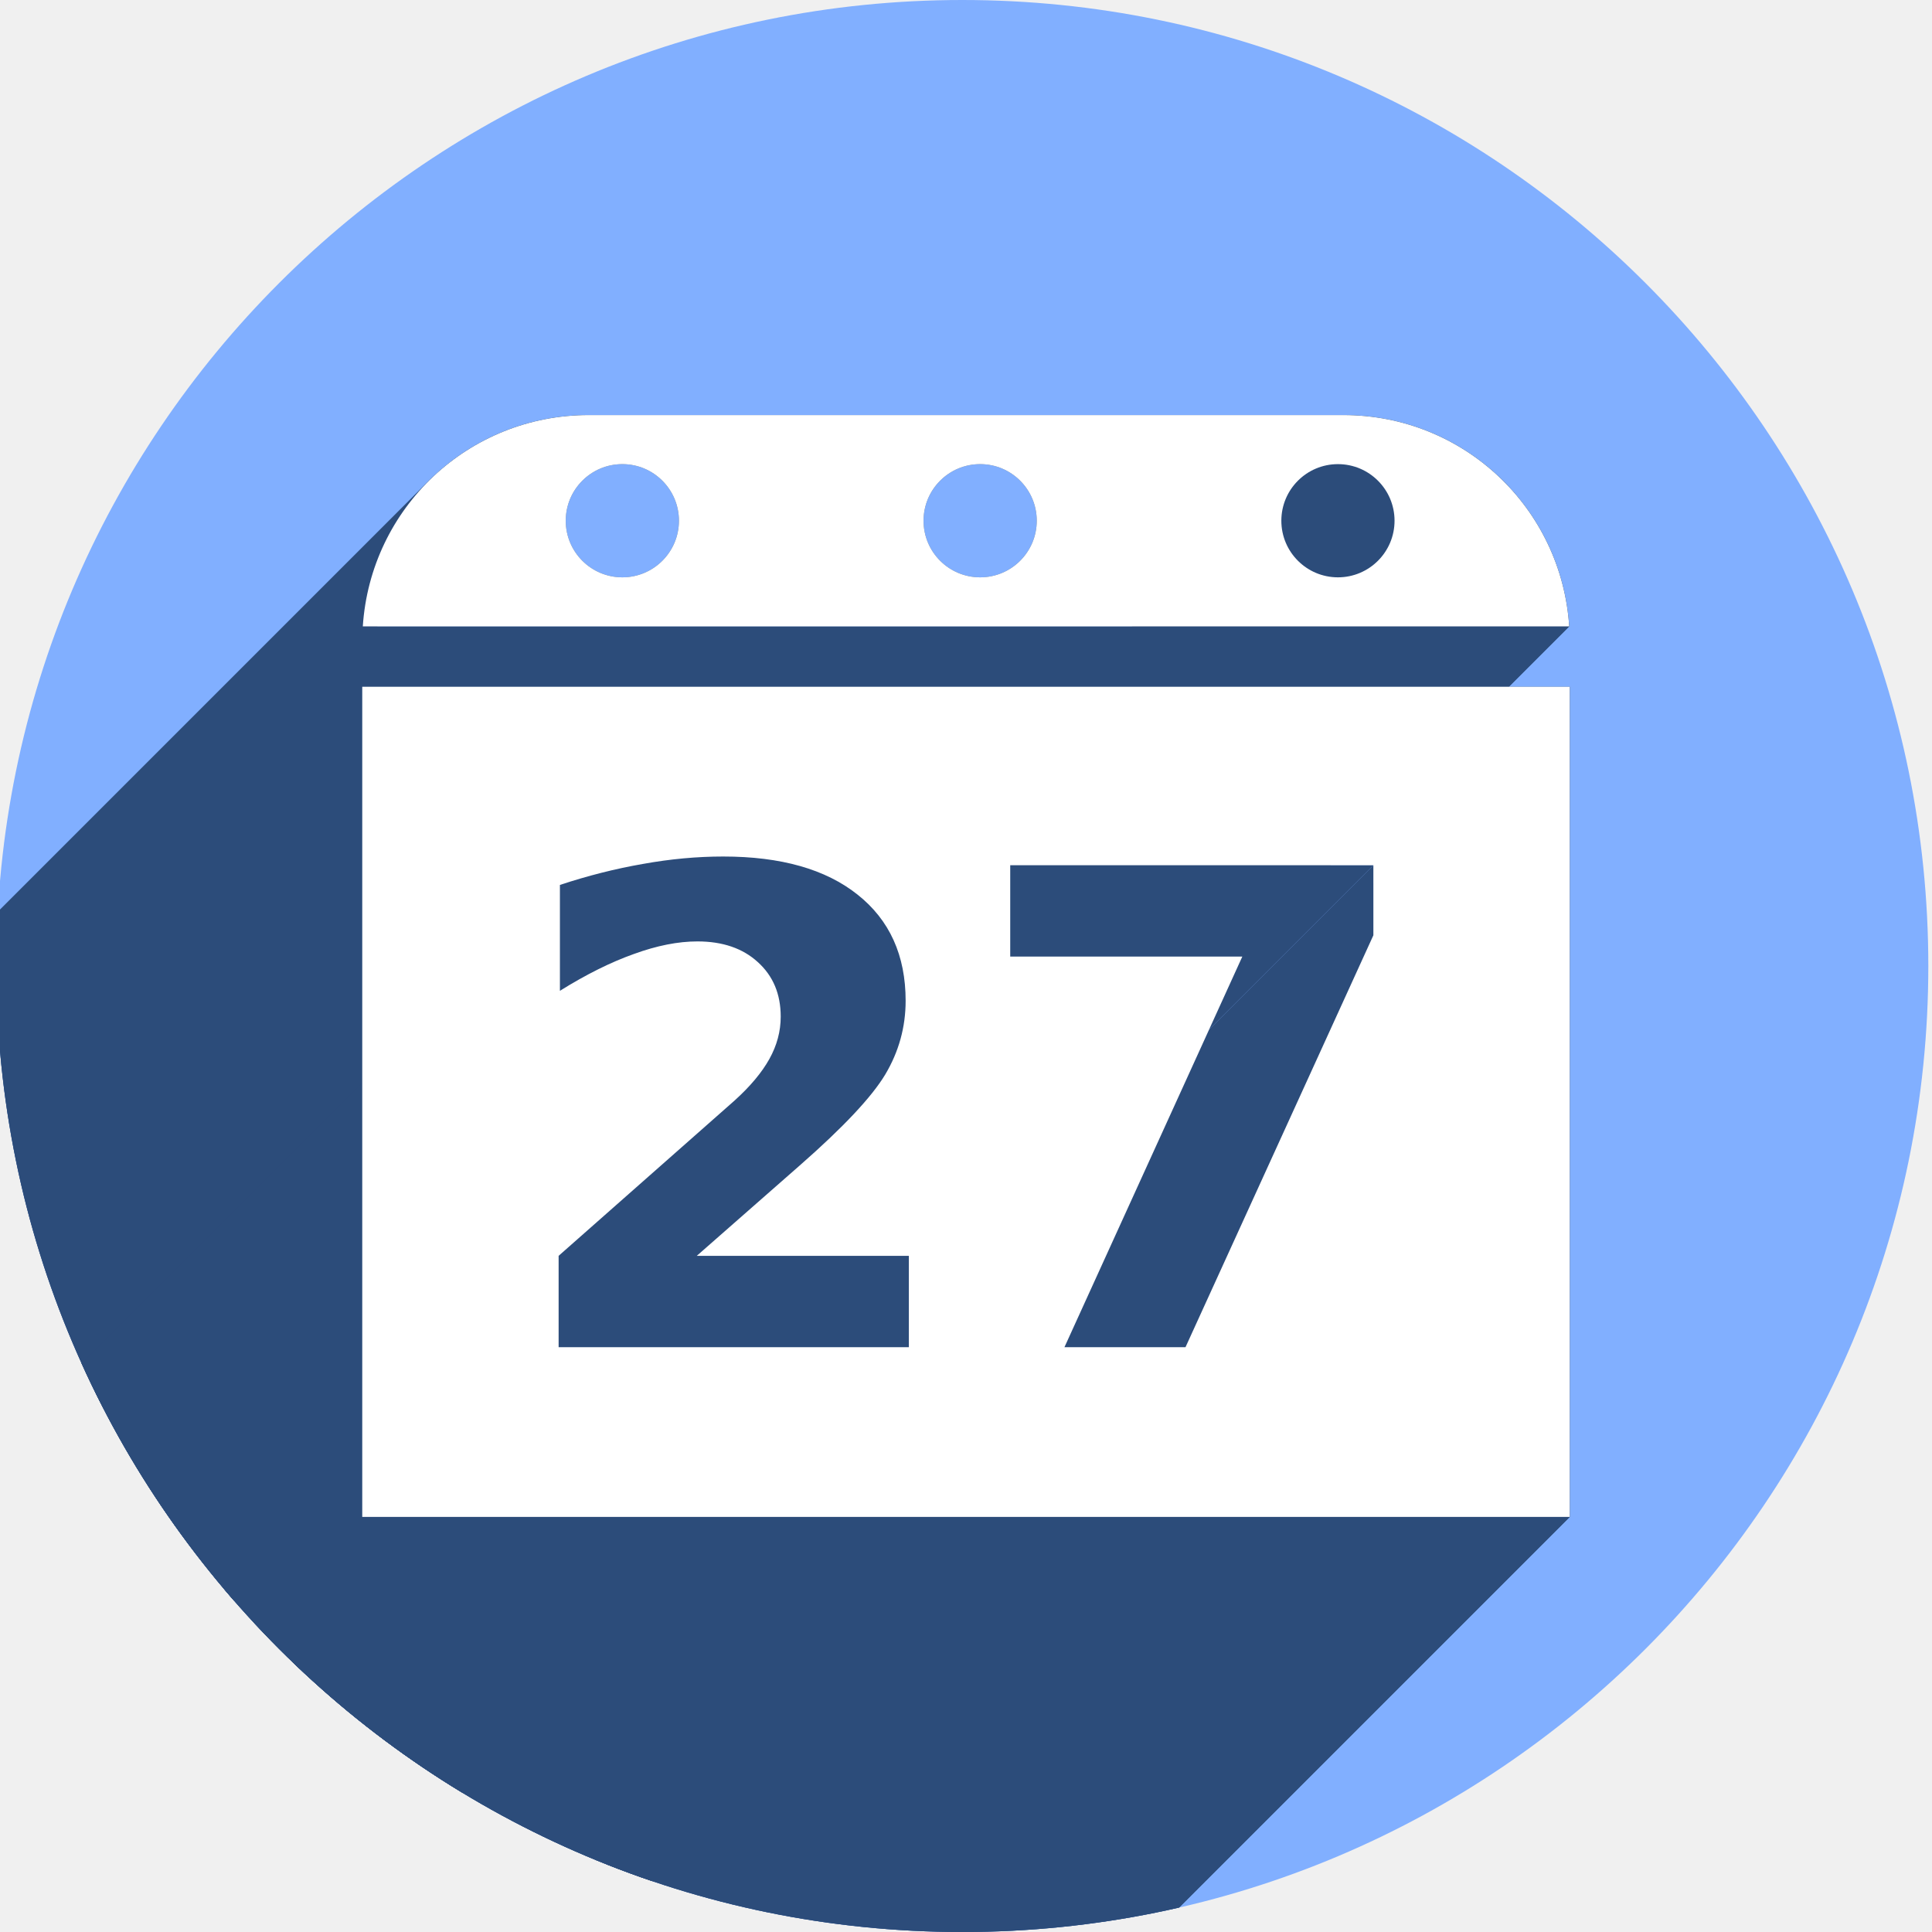
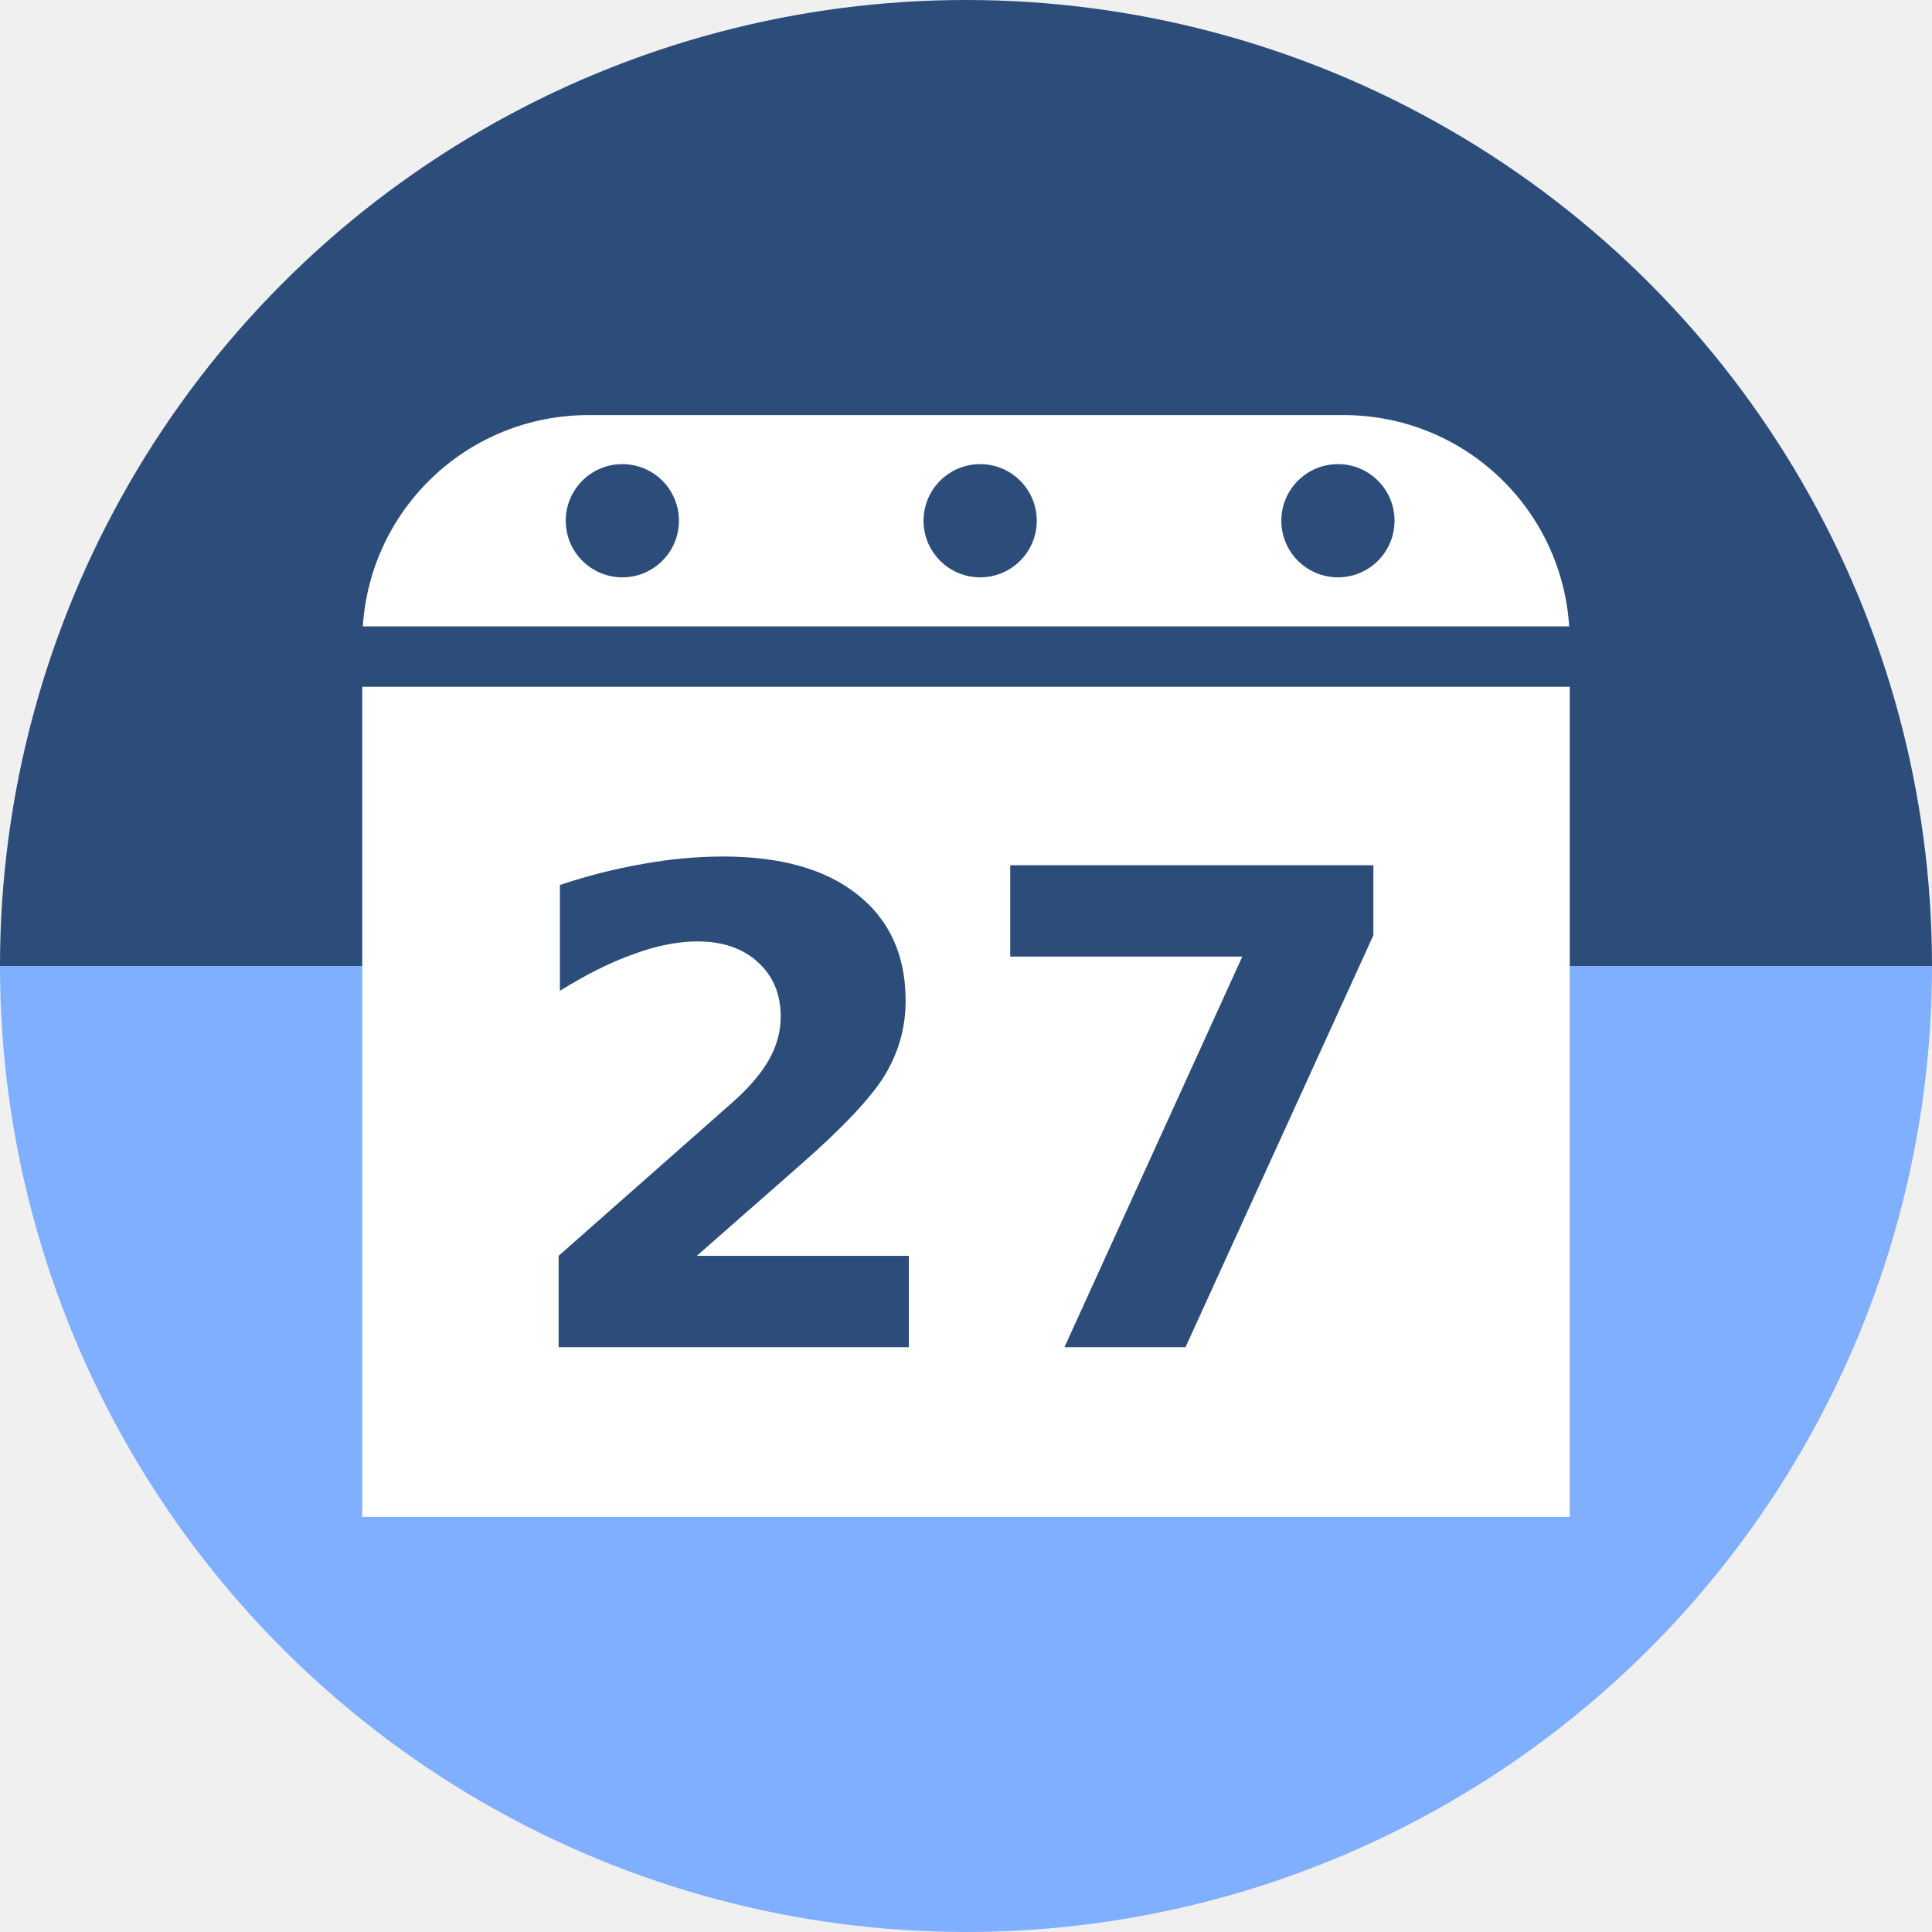
<svg xmlns="http://www.w3.org/2000/svg" version="1.1" id="svg2" viewBox="0 0 256 256" height="256" width="256">
  <defs id="defs4">
    <clipPath id="clipPath5002" clipPathUnits="userSpaceOnUse">
      <g id="g5004">
        <path style="fill:#0f9d58;fill-opacity:1;stroke:none;stroke-width:4.858;stroke-linejoin:round;stroke-miterlimit:4;stroke-dasharray:none;stroke-opacity:1" d="M 88.118,249.435 C 46.103,235.291 14.771,201.687 4.134,159.361 1.338,148.236 0.923,144.163 0.926,127.889 0.928,117.472 1.134,112.014 1.658,108.541 4.465,89.913 12.177,70.638 23.043,55.086 c 3.959,-5.666 8.345,-10.931 9.102,-10.926 0.328,0.002 10.489,18.31 22.579,40.683 12.09,22.373 22.375,41.335 22.854,42.136 0.479,0.802 0.925,2.441 0.99,3.643 0.343,6.316 2.524,14.21 5.642,20.423 2.954,5.887 5.065,8.733 10.435,14.067 6.714,6.67 12.889,10.286 21.732,12.729 3.166,0.874 5.105,1.05 11.575,1.05 8.826,0 12.602,-0.762 19.264,-3.887 2.046,-0.96 3.937,-1.665 4.202,-1.568 0.265,0.097 -11.056,17.665 -25.157,39.038 l -25.639,38.861 -3.094,0.112 c -2.555,0.093 -4.195,-0.258 -9.409,-2.014 z" id="path5006" transform="translate(0,796.3622)" />
        <path style="fill:#f4b400;fill-opacity:1;stroke:none;stroke-width:4.858;stroke-linejoin:round;stroke-miterlimit:4;stroke-dasharray:none;stroke-opacity:1" d="m 112.36,1051.517 c -10.001,-1.45 -12.156,-1.82 -12.532,-2.156 -0.249,-0.222 1.738,-3.748 4.55,-8.072 7.166,-11.021 49.772,-74.648 50.259,-75.055 3.575,-2.992 8.635,-8.041 10.575,-10.554 3.362,-4.353 7.558,-12.914 9.065,-18.494 6.193,-22.925 -2.593,-47.152 -21.7,-59.837 l -2.961,-1.966 17.025,0.296 c 9.364,0.163 31.17,0.434 48.459,0.603 l 31.435,0.307 1.546,4.189 c 2.246,6.086 4.678,15.095 5.935,21.982 1.525,8.36 1.925,28.859 0.739,37.828 -3.08,23.278 -12.813,45.72 -27.802,64.106 -20.476,25.117 -51.46,42.197 -84.146,46.389 -5.312,0.681 -26.646,0.986 -30.446,0.436 z" id="path5008" />
        <path style="fill:#db4437;fill-opacity:1;stroke:none;stroke-width:10;stroke-linejoin:round;stroke-miterlimit:4;stroke-dasharray:none;stroke-opacity:1" d="M 67.99,108.873 C 41.284,59.576 33.29,45.149 32.234,44.345 31.651,43.901 32.811,42.55 38.696,36.815 53.436,22.45 68.809,13.041 87.839,6.736 101.687,2.148 112.582,0.437 127.951,0.437 c 21.31,0 37.805,3.81 56.835,13.126 25.294,12.383 46.194,33.579 58.52,59.346 1.611,3.369 2.93,6.372 2.93,6.675 0,0.56 -10.549,0.495 -71.165,-0.437 l -24.288,-0.374 -3.931,-1.764 c -6.757,-3.033 -10.646,-3.84 -18.658,-3.868 -5.03,-0.018 -7.979,0.208 -10.316,0.788 -14.508,3.604 -26.283,12.948 -33.292,26.419 -3.585,6.891 -5.247,13.082 -6.332,23.583 l -0.337,3.267 -9.927,-18.326 z" id="path5010" transform="translate(0,796.3622)" />
      </g>
    </clipPath>
    <clipPath clipPathUnits="userSpaceOnUse" id="clipPath4271">
      <circle style="fill:#292929;fill-opacity:0.26;stroke:none;stroke-width:10;stroke-linejoin:round;stroke-miterlimit:4;stroke-dasharray:none;stroke-opacity:0.259" id="circle4273" cx="128" cy="128" r="128" />
    </clipPath>
    <clipPath id="clipPath4363" clipPathUnits="userSpaceOnUse">
      <circle style="fill:#4285f4;fill-opacity:1;stroke:none;stroke-width:10;stroke-linejoin:round;stroke-miterlimit:4;stroke-dasharray:none;stroke-opacity:0.259" id="circle4365" cx="128" cy="924.362" r="128" />
    </clipPath>
    <clipPath clipPathUnits="userSpaceOnUse" id="clipPath4452">
      <circle style="fill:#4285f4;fill-opacity:1;stroke:none;stroke-width:10;stroke-linejoin:round;stroke-miterlimit:4;stroke-dasharray:none;stroke-opacity:0.259" id="circle4454" cx="128" cy="924.362" r="128" />
    </clipPath>
    <clipPath id="clipPath4954" clipPathUnits="userSpaceOnUse">
      <circle style="fill:#f16529;fill-opacity:1;stroke:none;stroke-width:10;stroke-linejoin:round;stroke-miterlimit:4;stroke-dasharray:none;stroke-opacity:0.259" id="circle4956" cx="128" cy="924.362" r="128" />
    </clipPath>
    <clipPath clipPathUnits="userSpaceOnUse" id="clipPath5071">
      <circle style="fill:#0f9d58;fill-opacity:1;stroke:none;stroke-width:10;stroke-linejoin:round;stroke-miterlimit:4;stroke-dasharray:none;stroke-opacity:0.259" id="circle5073" cx="132.22" cy="933.983" r="99.307" />
    </clipPath>
    <clipPath clipPathUnits="userSpaceOnUse" id="clipPath5348">
      <path id="path5350" d="m 153.387,796.848 -105.781,0 c -7.804,0 -14.088,6.282 -14.088,14.086 l 0,227.34 c 0,7.804 6.284,14.088 14.088,14.088 l 165.162,0 c 7.804,0 14.086,-6.284 14.086,-14.088 l 0,-154.822 -73.467,-86.604 z" style="fill:#00d75f;fill-opacity:1" />
    </clipPath>
    <clipPath id="clipPath4437" clipPathUnits="userSpaceOnUse">
      <circle style="fill:#0f9d58;fill-opacity:1;stroke:none;stroke-width:10;stroke-linejoin:round;stroke-miterlimit:4;stroke-dasharray:none;stroke-opacity:0.259" id="circle4439" cx="128" cy="953.508" r="128" />
    </clipPath>
    <clipPath id="clipPath4878" clipPathUnits="userSpaceOnUse">
      <circle style="fill:#40f99f;fill-opacity:1;stroke:none;stroke-width:10;stroke-linejoin:round;stroke-miterlimit:4;stroke-dasharray:none;stroke-opacity:0.259" id="circle4880" cx="128" cy="924.362" r="128" />
    </clipPath>
    <clipPath id="clipPath4264" clipPathUnits="userSpaceOnUse">
      <circle style="fill:#dedede;fill-opacity:1;stroke:none;stroke-width:10;stroke-linejoin:round;stroke-miterlimit:4;stroke-dasharray:none;stroke-opacity:0.259" id="circle4266" cx="133.012" cy="844.362" r="128" />
    </clipPath>
    <clipPath id="clipPath4270" clipPathUnits="userSpaceOnUse">
      <circle style="fill:#dedede;fill-opacity:1;stroke:none;stroke-width:10;stroke-linejoin:round;stroke-miterlimit:4;stroke-dasharray:none;stroke-opacity:0.259" id="circle4272" cx="127.512" cy="924.362" r="128" />
    </clipPath>
    <clipPath id="clipPath4205" clipPathUnits="userSpaceOnUse">
      <circle style="fill:#dedede;fill-opacity:1;stroke:none;stroke-width:10;stroke-linejoin:round;stroke-miterlimit:4;stroke-dasharray:none;stroke-opacity:0.259" id="circle4207" cx="127.512" cy="924.362" r="128" />
    </clipPath>
    <clipPath id="clipPath4209" clipPathUnits="userSpaceOnUse">
      <circle style="fill:#dedede;fill-opacity:1;stroke:none;stroke-width:10;stroke-linejoin:round;stroke-miterlimit:4;stroke-dasharray:none;stroke-opacity:0.259" id="circle4211" cx="127.512" cy="924.362" r="128" />
    </clipPath>
    <clipPath id="clipPath4270-6" clipPathUnits="userSpaceOnUse">
      <circle style="fill:#dedede;fill-opacity:1;stroke:none;stroke-width:10;stroke-linejoin:round;stroke-miterlimit:4;stroke-dasharray:none;stroke-opacity:0.259" id="circle4272-1" cx="127.512" cy="924.362" r="128" />
    </clipPath>
    <clipPath clipPathUnits="userSpaceOnUse" id="clipPath4614">
      <path style="fill:#dedede;fill-opacity:1;stroke:none;stroke-width:10;stroke-linejoin:round;stroke-miterlimit:4;stroke-dasharray:none;stroke-opacity:0.259" d="m 255.512,924.362 a 128,128 0 0 1 -128,128 128,128 0 0 1 -128,-128 128,128 0 0 1 128,-128 128,128 0 0 1 128,128 z" id="path4616" />
    </clipPath>
    <clipPath clipPathUnits="userSpaceOnUse" id="clipPath4620">
      <path style="fill:#dedede;fill-opacity:1;stroke:none;stroke-width:10;stroke-linejoin:round;stroke-miterlimit:4;stroke-dasharray:none;stroke-opacity:0.259" d="m 255.512,924.362 a 128,128 0 0 1 -128,128 128,128 0 0 1 -128,-128 128,128 0 0 1 128,-128 128,128 0 0 1 128,128 z" id="path4622" />
    </clipPath>
    <clipPath clipPathUnits="userSpaceOnUse" id="clipPath4624">
      <path style="fill:#dedede;fill-opacity:1;stroke:none;stroke-width:10;stroke-linejoin:round;stroke-miterlimit:4;stroke-dasharray:none;stroke-opacity:0.259" d="m 255.512,924.362 a 128,128 0 0 1 -128,128 128,128 0 0 1 -128,-128 128,128 0 0 1 128,-128 128,128 0 0 1 128,128 z" id="path4626" />
    </clipPath>
    <clipPath clipPathUnits="userSpaceOnUse" id="clipPath4628">
      <path style="fill:#dedede;fill-opacity:1;stroke:none;stroke-width:10;stroke-linejoin:round;stroke-miterlimit:4;stroke-dasharray:none;stroke-opacity:0.259" d="m 255.512,924.362 a 128,128 0 0 1 -128,128 128,128 0 0 1 -128,-128 128,128 0 0 1 128,-128 128,128 0 0 1 128,128 z" id="path4630" />
    </clipPath>
    <clipPath clipPathUnits="userSpaceOnUse" id="clipPath4632">
      <path style="fill:#dedede;fill-opacity:1;stroke:none;stroke-width:10;stroke-linejoin:round;stroke-miterlimit:4;stroke-dasharray:none;stroke-opacity:0.259" d="m 255.512,924.362 a 128,128 0 0 1 -128,128 128,128 0 0 1 -128,-128 128,128 0 0 1 128,-128 128,128 0 0 1 128,128 z" id="path4634" />
    </clipPath>
    <clipPath clipPathUnits="userSpaceOnUse" id="clipPath4636">
      <path style="fill:#dedede;fill-opacity:1;stroke:none;stroke-width:10;stroke-linejoin:round;stroke-miterlimit:4;stroke-dasharray:none;stroke-opacity:0.259" d="m 255.512,924.362 a 128,128 0 0 1 -128,128 128,128 0 0 1 -128,-128 128,128 0 0 1 128,-128 128,128 0 0 1 128,128 z" id="path4638" />
    </clipPath>
    <clipPath clipPathUnits="userSpaceOnUse" id="clipPath4640">
      <path style="fill:#dedede;fill-opacity:1;stroke:none;stroke-width:10;stroke-linejoin:round;stroke-miterlimit:4;stroke-dasharray:none;stroke-opacity:0.259" d="m 255.512,924.362 a 128,128 0 0 1 -128,128 128,128 0 0 1 -128,-128 128,128 0 0 1 128,-128 128,128 0 0 1 128,128 z" id="path4642" />
    </clipPath>
    <clipPath clipPathUnits="userSpaceOnUse" id="clipPath4646">
      <path style="fill:#dedede;fill-opacity:1;stroke:none;stroke-width:10;stroke-linejoin:round;stroke-miterlimit:4;stroke-dasharray:none;stroke-opacity:0.259" d="m 255.512,924.362 a 128,128 0 0 1 -128,128 128,128 0 0 1 -128,-128 128,128 0 0 1 128,-128 128,128 0 0 1 128,128 z" id="path4648" />
    </clipPath>
    <clipPath clipPathUnits="userSpaceOnUse" id="clipPath4650">
      <path style="fill:#dedede;fill-opacity:1;stroke:none;stroke-width:10;stroke-linejoin:round;stroke-miterlimit:4;stroke-dasharray:none;stroke-opacity:0.259" d="m 255.512,924.362 a 128,128 0 0 1 -128,128 128,128 0 0 1 -128,-128 128,128 0 0 1 128,-128 128,128 0 0 1 128,128 z" id="path4652" />
    </clipPath>
    <clipPath clipPathUnits="userSpaceOnUse" id="clipPath4656">
      <path style="fill:#dedede;fill-opacity:1;stroke:none;stroke-width:10;stroke-linejoin:round;stroke-miterlimit:4;stroke-dasharray:none;stroke-opacity:0.259" d="m 255.512,924.362 a 128,128 0 0 1 -128,128 128,128 0 0 1 -128,-128 128,128 0 0 1 128,-128 128,128 0 0 1 128,128 z" id="path4658" />
    </clipPath>
    <clipPath id="clipPath1436" clipPathUnits="userSpaceOnUse">
      <path style="fill:#81afff;fill-opacity:1;stroke:none;stroke-width:10;stroke-linejoin:round;stroke-miterlimit:4;stroke-dasharray:none;stroke-opacity:0.259" d="m 255.512,924.362 a 128,128 0 0 1 -128,128 128,128 0 0 1 -128,-128 128,128 0 0 1 128,-128 128,128 0 0 1 128,128 z" id="path1438" />
    </clipPath>
    <clipPath clipPathUnits="userSpaceOnUse" id="clipPath4856">
      <path style="fill:#81afff;fill-opacity:1;stroke:none;stroke-width:10.959;stroke-linejoin:round;stroke-miterlimit:4;stroke-dasharray:none;stroke-opacity:0.259" d="m 267.741,924.362 a 140.275,140.275 0 0 1 -140.275,140.275 140.275,140.275 0 0 1 -140.275,-140.275 140.275,140.275 0 0 1 140.275,-140.275 140.275,140.275 0 0 1 140.275,140.275 z" id="path4858" />
    </clipPath>
  </defs>
  <g id="layer1" transform="translate(0,-796.3622)">
-     <path id="path4152" d="m 255.512,924.362 a 128,128 0 0 1 -128,128 128,128 0 0 1 -128,-128 128,128 0 0 1 128,-128 128,128 0 0 1 128,128 z" style="fill:#81afff;fill-opacity:1;stroke:none;stroke-width:10;stroke-linejoin:round;stroke-miterlimit:4;stroke-dasharray:none;stroke-opacity:0.259" />
+     <path d="m 256,-924.362 a 128,128 0 0 1 -64,110.851 128,128 0 0 1 -128,0 A 128,128 0 0 1 0,-924.362 l 128,1e-5 z" id="path920" style="opacity:1;fill:#2c4c7a;fill-opacity:1;stroke:none;stroke-width:25.729;stroke-linecap:round;stroke-miterlimit:4;stroke-dasharray:none;stroke-opacity:1" transform="scale(1,-1)" />
+     <path style="opacity:1;fill:#81afff;fill-opacity:1;stroke:none;stroke-width:25.729;stroke-linecap:round;stroke-miterlimit:4;stroke-dasharray:none;stroke-opacity:1" id="path918" d="m 256,924.362 a 128,128 0 0 1 -64,110.851 128,128 0 0 1 -128,0 A 128,128 0 0 1 0,924.362 l 128,0 z" />
    <g id="text4912" style="font-style:normal;font-variant:normal;font-weight:bold;font-stretch:normal;font-size:125px;line-height:125%;font-family:sans-serif;-inkscape-font-specification:'sans-serif Bold';letter-spacing:0px;word-spacing:0px;fill:#ffffff;fill-opacity:1;stroke:none;stroke-width:1px;stroke-linecap:butt;stroke-linejoin:miter;stroke-opacity:1" />
-     <g id="g4602" transform="matrix(0.9124933,0,0,0.9124933,11.20086,80.88789)" style="fill:#2c4c7a;fill-opacity:1" clip-path="url(#clipPath4856)">
-       <g id="g4679">
-         <g id="g4676" style="fill:#2c4c7a;fill-opacity:1;stroke:none;stroke-width:17.47;stroke-miterlimit:4;stroke-dasharray:none;stroke-opacity:1">
-           <path id="path4668" d="M73.204 844.362C64.101 844.362 55.887 848.026 49.947 853.965L-91.474 995.387C-85.535 989.447 -77.321 985.784 -68.217 985.784Z" />
-           <path id="path4670" d="M49.947 853.965C44.485 859.428 40.946 866.815 40.409 875.047L-101.012 1016.468C-100.475 1008.236 -96.936 1000.849 -91.474 995.387Z" />
-           <path id="path4672" d="M40.409 875.047L215.591 875.047L74.17 1016.468L-101.012 1016.468Z" />
-           <path id="path4674" d="M215.591 875.047C214.469 857.864 200.272 844.362 182.796 844.362L41.374 985.784C58.851 985.784 73.048 999.285 74.17 1016.468Z" />
-         </g>
-         <path style="fill:#2c4c7a;fill-opacity:1;stroke:none;stroke-width:17.47;stroke-miterlimit:4;stroke-dasharray:none;stroke-opacity:1" d="m 73.204,844.362 c -17.476,0 -31.674,13.502 -32.795,30.685 H 215.591 C 214.469,857.864 200.272,844.362 182.796,844.362 Z m 4.893,7.123 a 8.219,8.219 0 0 1 8.219,8.219 8.219,8.219 0 0 1 -8.219,8.219 8.219,8.219 0 0 1 -8.219,-8.219 8.219,8.219 0 0 1 8.219,-8.219 z m 51.958,0 a 8.219,8.219 0 0 1 8.219,8.219 8.219,8.219 0 0 1 -8.219,8.219 8.219,8.219 0 0 1 -8.219,-8.219 8.219,8.219 0 0 1 8.219,-8.219 z m 51.956,0 a 8.219,8.219 0 0 1 8.219,8.219 8.219,8.219 0 0 1 -8.219,8.219 8.219,8.219 0 0 1 -8.219,-8.219 8.219,8.219 0 0 1 8.219,-8.219 z" id="path4600" />
-       </g>
-       <g id="g4744" transform="translate(0,796.3622)">
-         <g id="g4741" style="fill:#2c4c7a;fill-opacity:1;stroke:none;stroke-width:20.607;stroke-miterlimit:4;stroke-dasharray:none;stroke-opacity:1">
-           <path id="path4681" d="M40.328 87.451L40.328 208.0L-101.093 349.421L-101.093 228.873Z" />
-           <path id="path4683" d="M40.328 208.0L215.672 208.0L74.251 349.421L-101.093 349.421Z" />
-           <path id="path4685" d="M215.672 208.0L215.672 87.451L74.251 228.873L74.251 349.421Z" />
-           <path id="path4687" d="M92.75 112.102C101.125 112.102 107.625 113.945 112.25 117.633L-29.171 259.054C-33.796 255.367 -40.296 253.523 -48.671 253.523Z" />
-           <path id="path4689" d="M112.25 117.633C116.906 121.32 119.234 126.461 119.234 133.055L-22.187 274.476C-22.187 267.882 -24.515 262.742 -29.171 259.054Z" />
-           <path id="path4691" d="M119.234 133.055C119.234 136.867 118.25 140.43 116.281 143.742L-25.14 285.164C-23.171 281.851 -22.187 278.289 -22.187 274.476Z" />
-           <path id="path4693" d="M116.281 143.742C115.047 145.799 112.959 148.298 110.018 151.239L-31.403 292.661C-28.462 289.719 -26.374 287.22 -25.14 285.164Z" />
-           <path id="path4695" d="M110.018 151.239C108.268 152.99 106.215 154.897 103.859 156.961L-37.562 298.382C-35.207 296.318 -33.154 294.411 -31.403 292.661Z" />
-           <path id="path4697" d="M103.859 156.961L88.906 170.086L-52.515 311.507L-37.562 298.382Z" />
-           <path id="path4699" d="M88.906 170.086L119.703 170.086L-21.718 311.507L-52.515 311.507Z" />
-           <path id="path4701" d="M119.703 170.086L119.703 183.352L-21.718 324.773L-21.718 311.507Z" />
-           <path id="path4703" d="M119.703 183.352L68.844 183.352L-72.578 324.773L-21.718 324.773Z" />
-           <path id="path4705" d="M68.844 183.352L68.844 170.086L-72.578 311.507L-72.578 324.773Z" />
-           <path id="path4707" d="M68.844 170.086L94.391 147.539L-47.031 288.96L-72.578 311.507Z" />
-           <path id="path4709" d="M94.391 147.539C94.847 147.127 95.279 146.716 95.688 146.307L-45.733 287.729C-46.142 288.137 -46.574 288.548 -47.031 288.96Z" />
-           <path id="path4711" d="M95.688 146.307C97.323 144.672 98.578 143.067 99.453 141.492L-41.968 282.914C-42.843 284.489 -44.098 286.094 -45.733 287.729Z" />
-           <path id="path4713" d="M99.453 141.492C100.547 139.523 101.094 137.477 101.094 135.352L-40.328 276.773C-40.328 278.898 -40.874 280.945 -41.968 282.914Z" />
-           <path id="path4715" d="M101.094 135.352C101.094 132.07 99.984 129.43 97.766 127.43L-43.656 268.851C-41.437 270.851 -40.328 273.492 -40.328 276.773Z" />
-           <path id="path4717" d="M97.766 127.43C95.578 125.43 92.656 124.43 89.0 124.43L-52.421 265.851C-48.765 265.851 -45.843 266.851 -43.656 268.851Z" />
-           <path id="path4719" d="M89.0 124.43C86.188 124.43 83.109 125.039 79.766 126.258L-61.656 267.679C-58.312 266.46 -55.234 265.851 -52.421 265.851Z" />
-           <path id="path4721" d="M79.766 126.258C76.422 127.445 72.844 129.227 69.031 131.602L-72.39 273.023C-68.578 270.648 -64.999 268.867 -61.656 267.679Z" />
-           <path id="path4723" d="M69.031 131.602L69.031 116.227L-72.39 257.648L-72.39 273.023Z" />
-           <path id="path4725" d="M69.031 116.227C73.094 114.883 77.109 113.867 81.078 113.18L-60.343 254.601C-64.312 255.289 -68.328 256.304 -72.39 257.648Z" />
-           <path id="path4727" d="M81.078 113.18C85.047 112.461 88.938 112.102 92.75 112.102L-48.671 253.523C-52.484 253.523 -56.374 253.882 -60.343 254.601Z" />
-           <path id="path4729" d="M134.422 113.367L187.156 113.367L45.735 254.789L-6.999 254.789Z" />
-           <path id="path4731" d="M187.156 113.367L187.156 123.539L45.735 264.96L45.735 254.789Z" />
-           <path id="path4733" d="M187.156 123.539L159.875 183.352L18.454 324.773L45.735 264.96Z" />
-           <path id="path4735" d="M159.875 183.352L142.297 183.352L0.876 324.773L18.454 324.773Z" />
-           <path id="path4737" d="M142.297 183.352L168.125 126.633L26.704 268.054L0.876 324.773Z" />
-           <path id="path4739" d="M168.125 126.633L134.422 126.633L-6.999 268.054L26.704 268.054Z" />
-         </g>
-         <path style="fill:#2c4c7a;fill-opacity:1;stroke:none;stroke-width:20.607;stroke-miterlimit:4;stroke-dasharray:none;stroke-opacity:1" d="M 40.328,87.451 V 208 H 215.672 V 87.451 Z M 92.75,112.102 c 8.375,0 14.875,1.844 19.5,5.531 4.656,3.688 6.984,8.828 6.984,15.422 -2e-5,3.812 -0.984,7.375 -2.953,10.688 -1.969,3.281 -6.109,7.688 -12.422,13.219 l -14.953,13.125 h 30.797 v 13.266 H 68.844 v -13.266 l 25.547,-22.547 c 2.281,-2.062 3.969,-4.078 5.062,-6.047 1.094,-1.969 1.641,-4.016 1.641,-6.141 0,-3.281 -1.109,-5.922 -3.328,-7.922 -2.188,-2 -5.109,-3 -8.766,-3 -2.812,0 -5.891,0.609 -9.234,1.828 -3.344,1.188 -6.922,2.969 -10.734,5.344 v -15.375 c 4.062,-1.344 8.078,-2.359 12.047,-3.047 3.969,-0.719 7.859,-1.078 11.672,-1.078 z m 41.672,1.266 h 52.734 v 10.172 L 159.875,183.352 H 142.297 L 168.125,126.633 h -33.703 z" transform="" id="path4598" />
-       </g>
-     </g>
+     <rect style="opacity:1;fill:#2c4c7a;fill-opacity:1;stroke:none;stroke-width:5;stroke-linecap:round;stroke-miterlimit:4;stroke-dasharray:none;stroke-opacity:1" id="rect922" width="130" height="80" x="65" y="902.362" />
    <g style="fill:#ffffff;fill-opacity:1" transform="matrix(0.9124933,0,0,0.9124933,11.20086,80.88789)" id="g1174">
      <path id="rect1045" transform="translate(0,796.3622)" d="M 40.328,87.451 V 208 H 215.672 V 87.451 Z M 92.75,112.102 c 8.375,0 14.875,1.844 19.5,5.531 4.656,3.688 6.984,8.828 6.984,15.422 -2e-5,3.812 -0.984,7.375 -2.953,10.688 -1.969,3.281 -6.109,7.688 -12.422,13.219 l -14.953,13.125 h 30.797 v 13.266 H 68.844 v -13.266 l 25.547,-22.547 c 2.281,-2.062 3.969,-4.078 5.062,-6.047 1.094,-1.969 1.641,-4.016 1.641,-6.141 0,-3.281 -1.109,-5.922 -3.328,-7.922 -2.188,-2 -5.109,-3 -8.766,-3 -2.812,0 -5.891,0.609 -9.234,1.828 -3.344,1.188 -6.922,2.969 -10.734,5.344 v -15.375 c 4.062,-1.344 8.078,-2.359 12.047,-3.047 3.969,-0.719 7.859,-1.078 11.672,-1.078 z m 41.672,1.266 h 52.734 v 10.172 L 159.875,183.352 H 142.297 L 168.125,126.633 h -33.703 z" style="fill:#ffffff;fill-opacity:1;stroke:none;stroke-width:20.607;stroke-miterlimit:4;stroke-dasharray:none;stroke-opacity:1" />
      <path id="rect1083" d="m 73.204,844.362 c -17.476,0 -31.674,13.502 -32.795,30.685 H 215.591 C 214.469,857.864 200.272,844.362 182.796,844.362 Z m 4.893,7.123 a 8.219,8.219 0 0 1 8.219,8.219 8.219,8.219 0 0 1 -8.219,8.219 8.219,8.219 0 0 1 -8.219,-8.219 8.219,8.219 0 0 1 8.219,-8.219 z m 51.958,0 a 8.219,8.219 0 0 1 8.219,8.219 8.219,8.219 0 0 1 -8.219,8.219 8.219,8.219 0 0 1 -8.219,-8.219 8.219,8.219 0 0 1 8.219,-8.219 z m 51.956,0 a 8.219,8.219 0 0 1 8.219,8.219 8.219,8.219 0 0 1 -8.219,8.219 8.219,8.219 0 0 1 -8.219,-8.219 8.219,8.219 0 0 1 8.219,-8.219 z" style="fill:#ffffff;fill-opacity:1;stroke:none;stroke-width:17.47;stroke-miterlimit:4;stroke-dasharray:none;stroke-opacity:1" />
    </g>
    <g id="g1119" />
    <g aria-label="27" style="font-style:normal;font-variant:normal;font-weight:bold;font-stretch:normal;font-size:96px;line-height:25px;font-family:sans-serif;-inkscape-font-specification:'sans-serif Bold';letter-spacing:0px;word-spacing:0px;fill:#000000;fill-opacity:1;stroke:none" id="text1160" />
  </g>
</svg>
